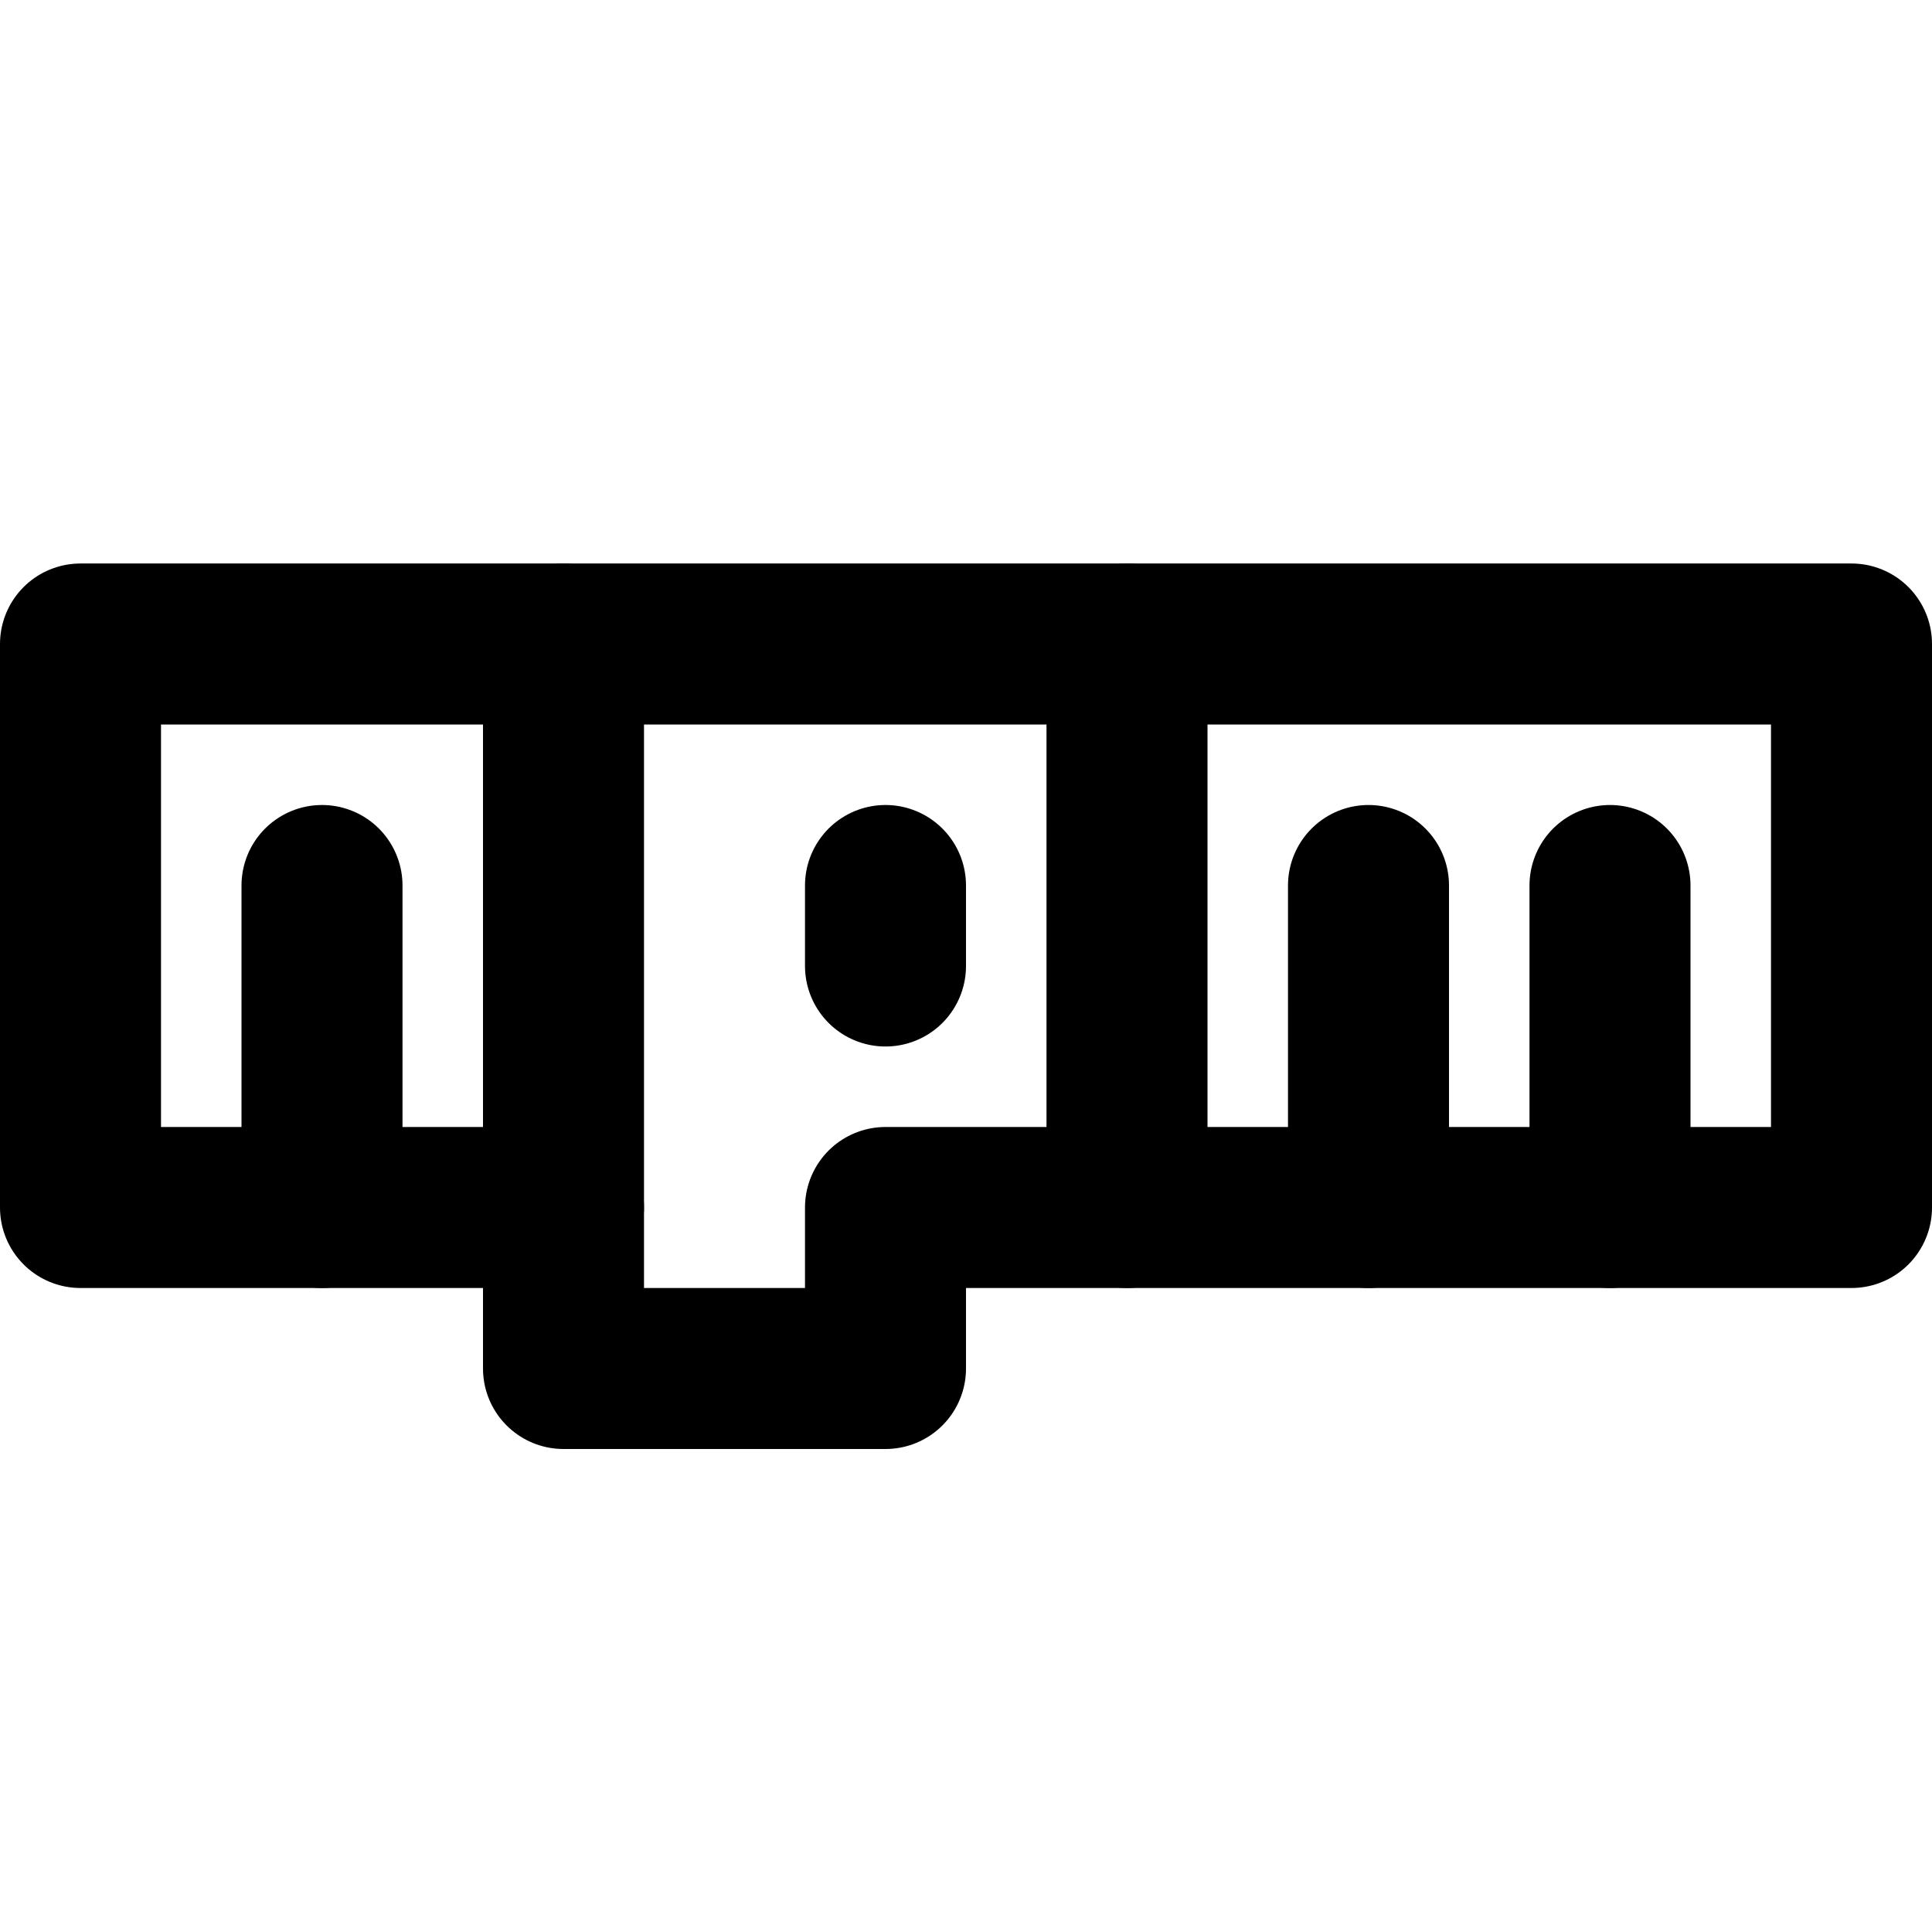
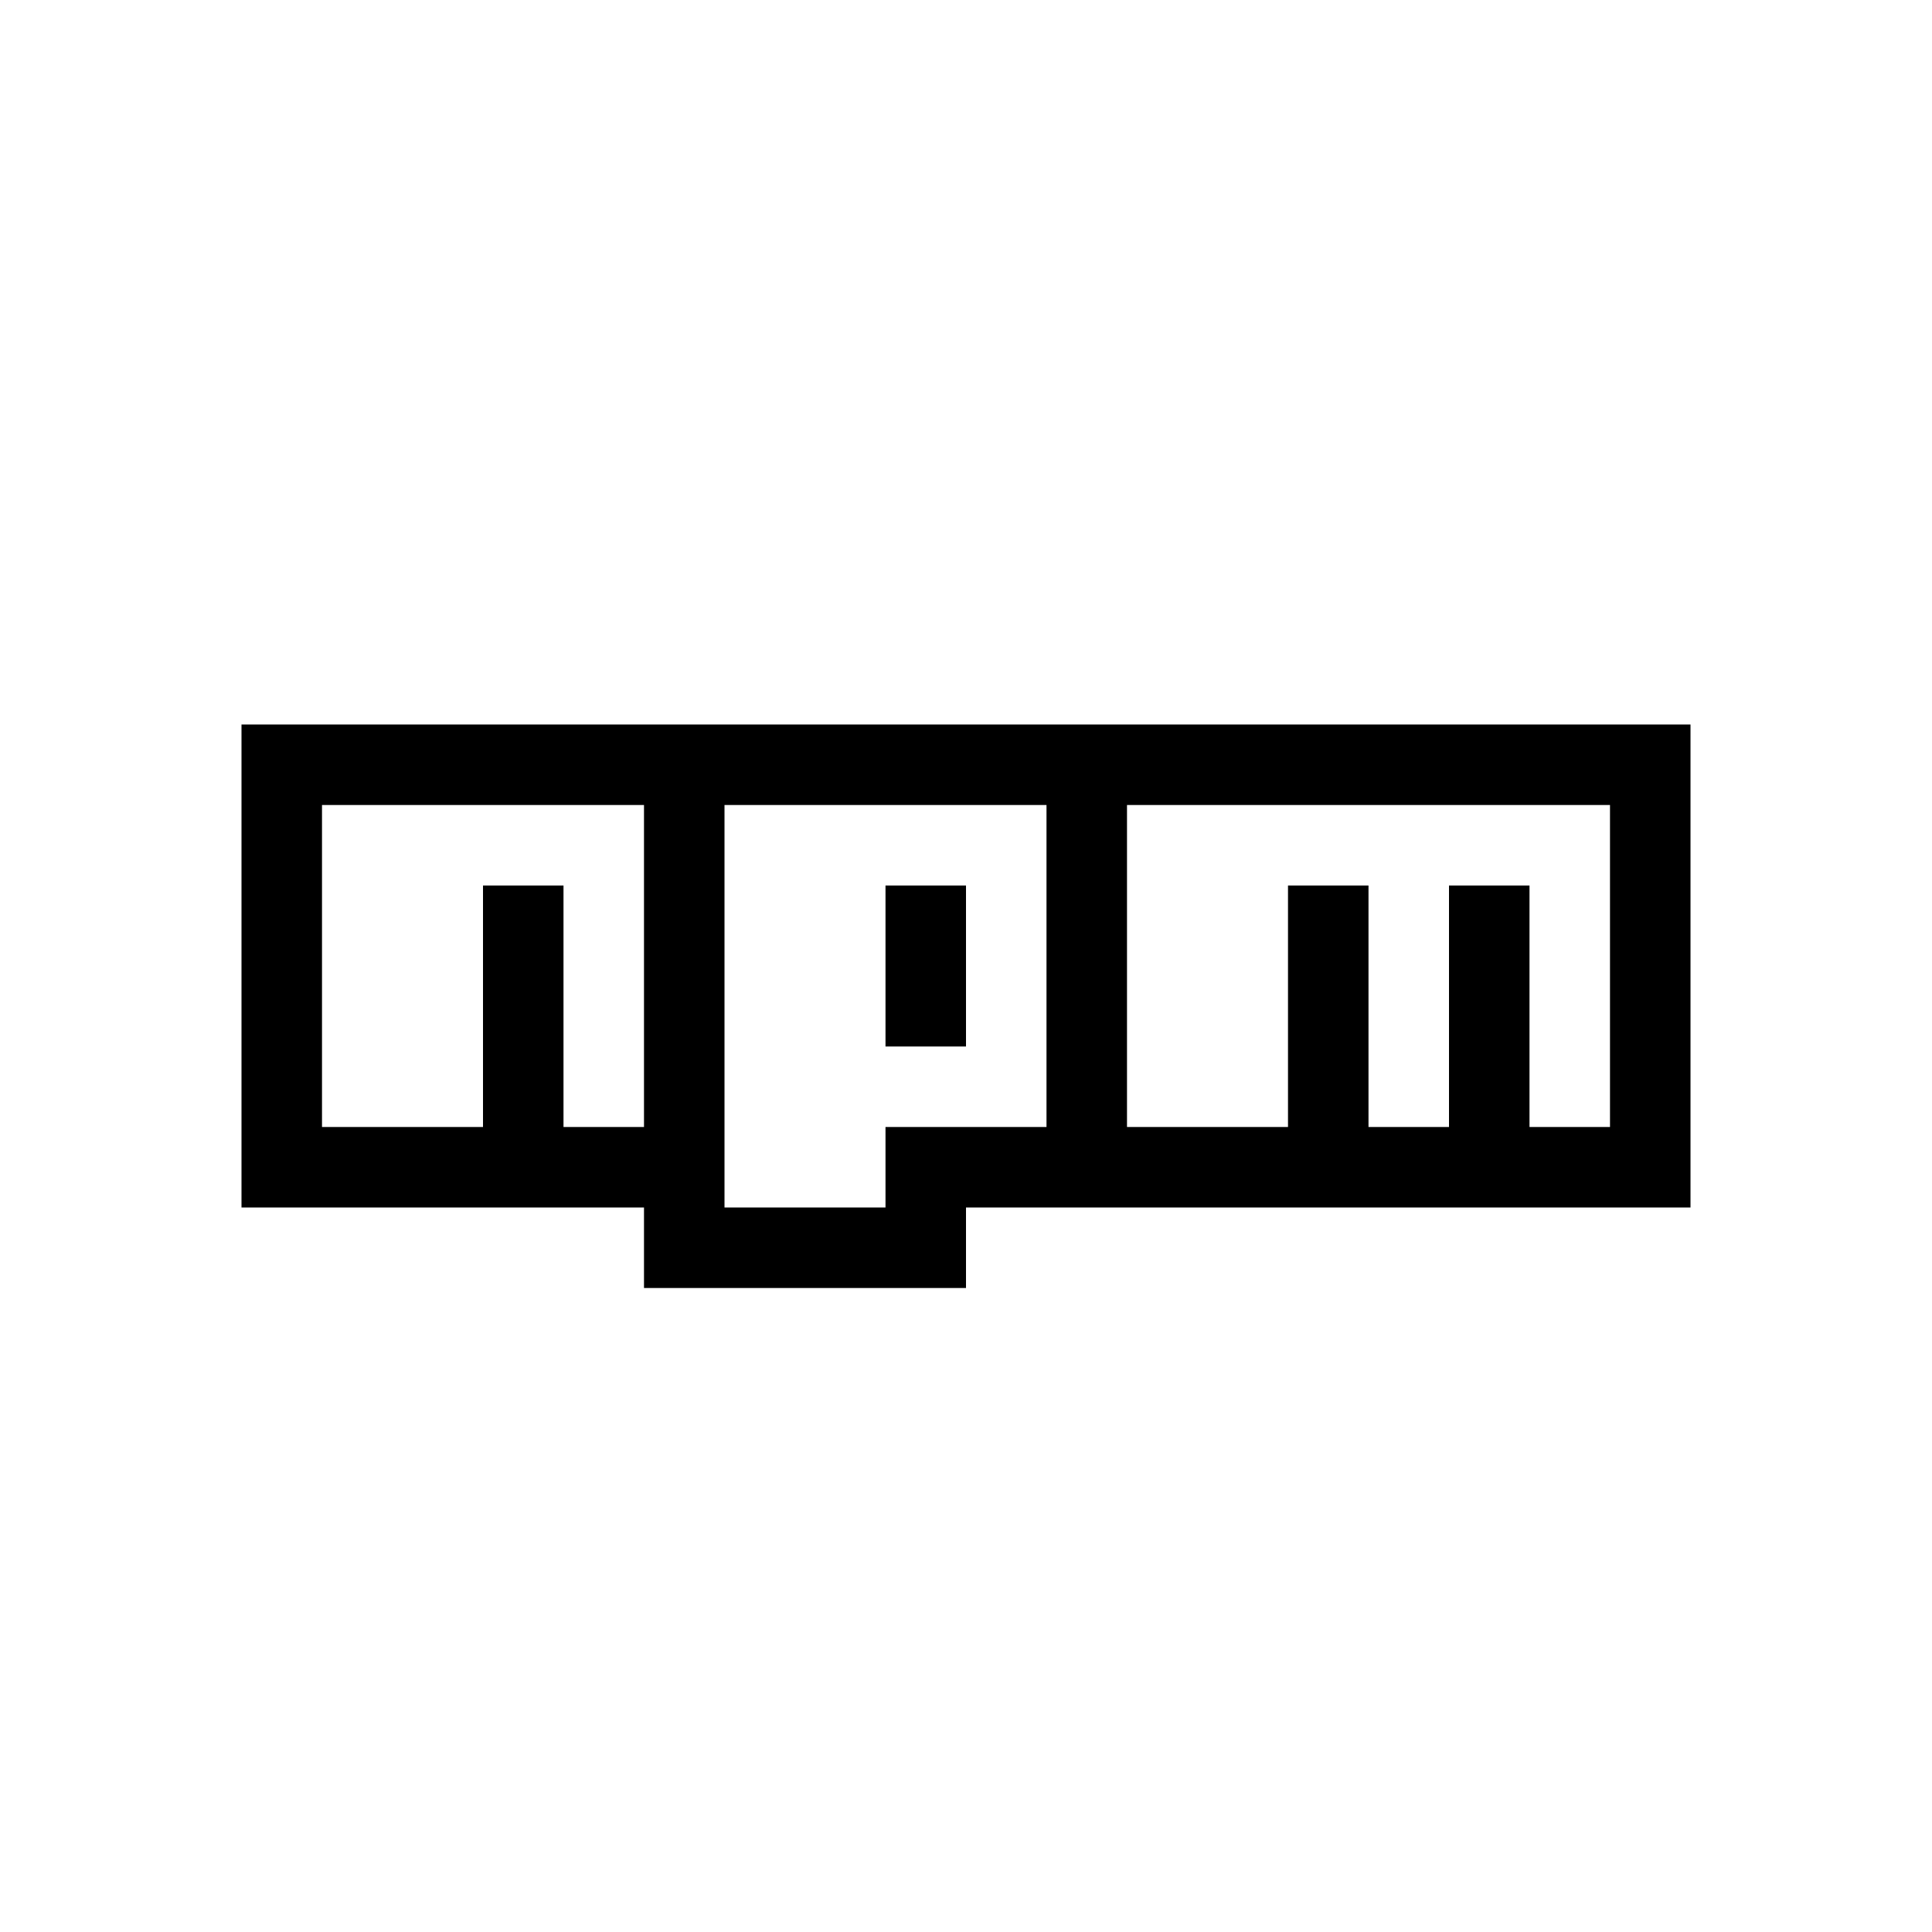
<svg xmlns="http://www.w3.org/2000/svg" viewBox="0 0 24 24" width="24" height="24">
-   <g fill="none" stroke="currentColor" stroke-width="2" stroke-linecap="round" stroke-linejoin="round">
-     <path d="M1 8h22v7h-12v2h-4v-2h-6l0 -7" />
-     <path d="M7 8v7" />
-     <path d="M14 8v7" />
-     <path d="M17 11v4" />
-     <path d="M4 11v4" />
-     <path d="M11 11v1" />
-     <path d="M20 11v4" />
-   </g>
+   <path d="M4,10V14H6V11H7V14H8V10H4M9,10V15H11V14H13V10H9M12,11V13H11V11H12M14,10V14H16V11H17V14H18V11H19V14H20V10H14M3,9H21V15H12V16H8V15H3V9Z" />
</svg>
